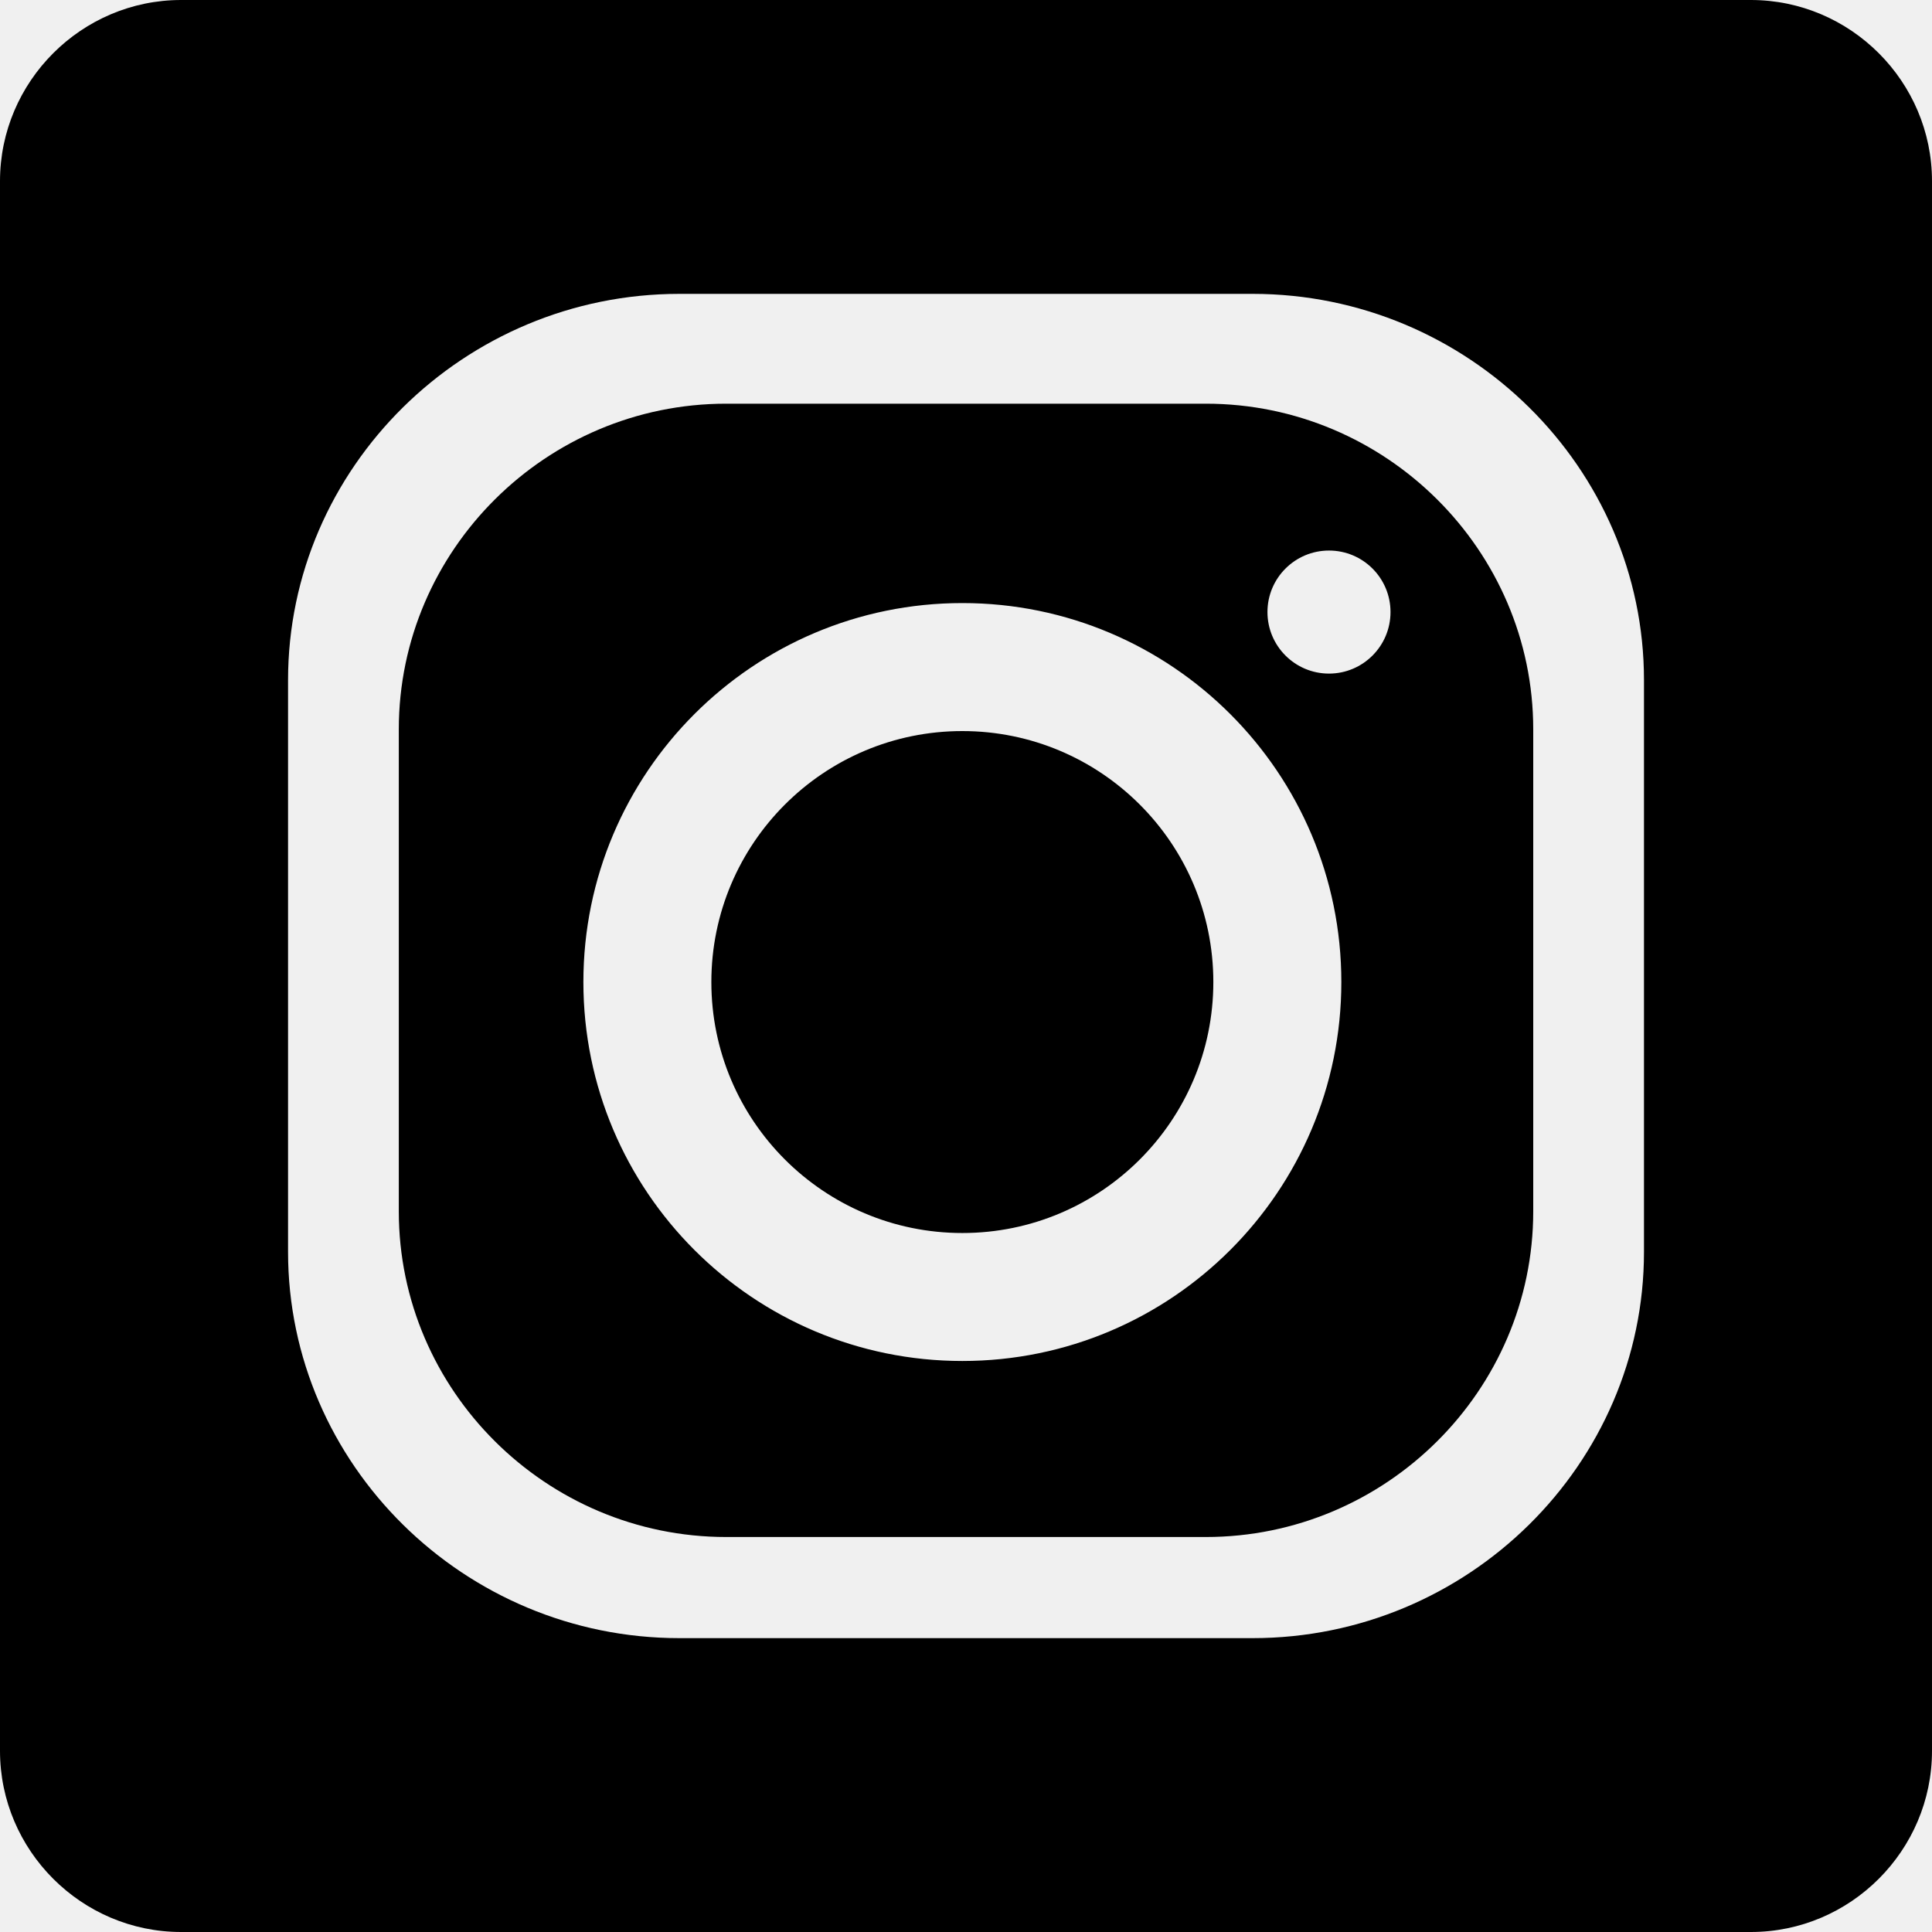
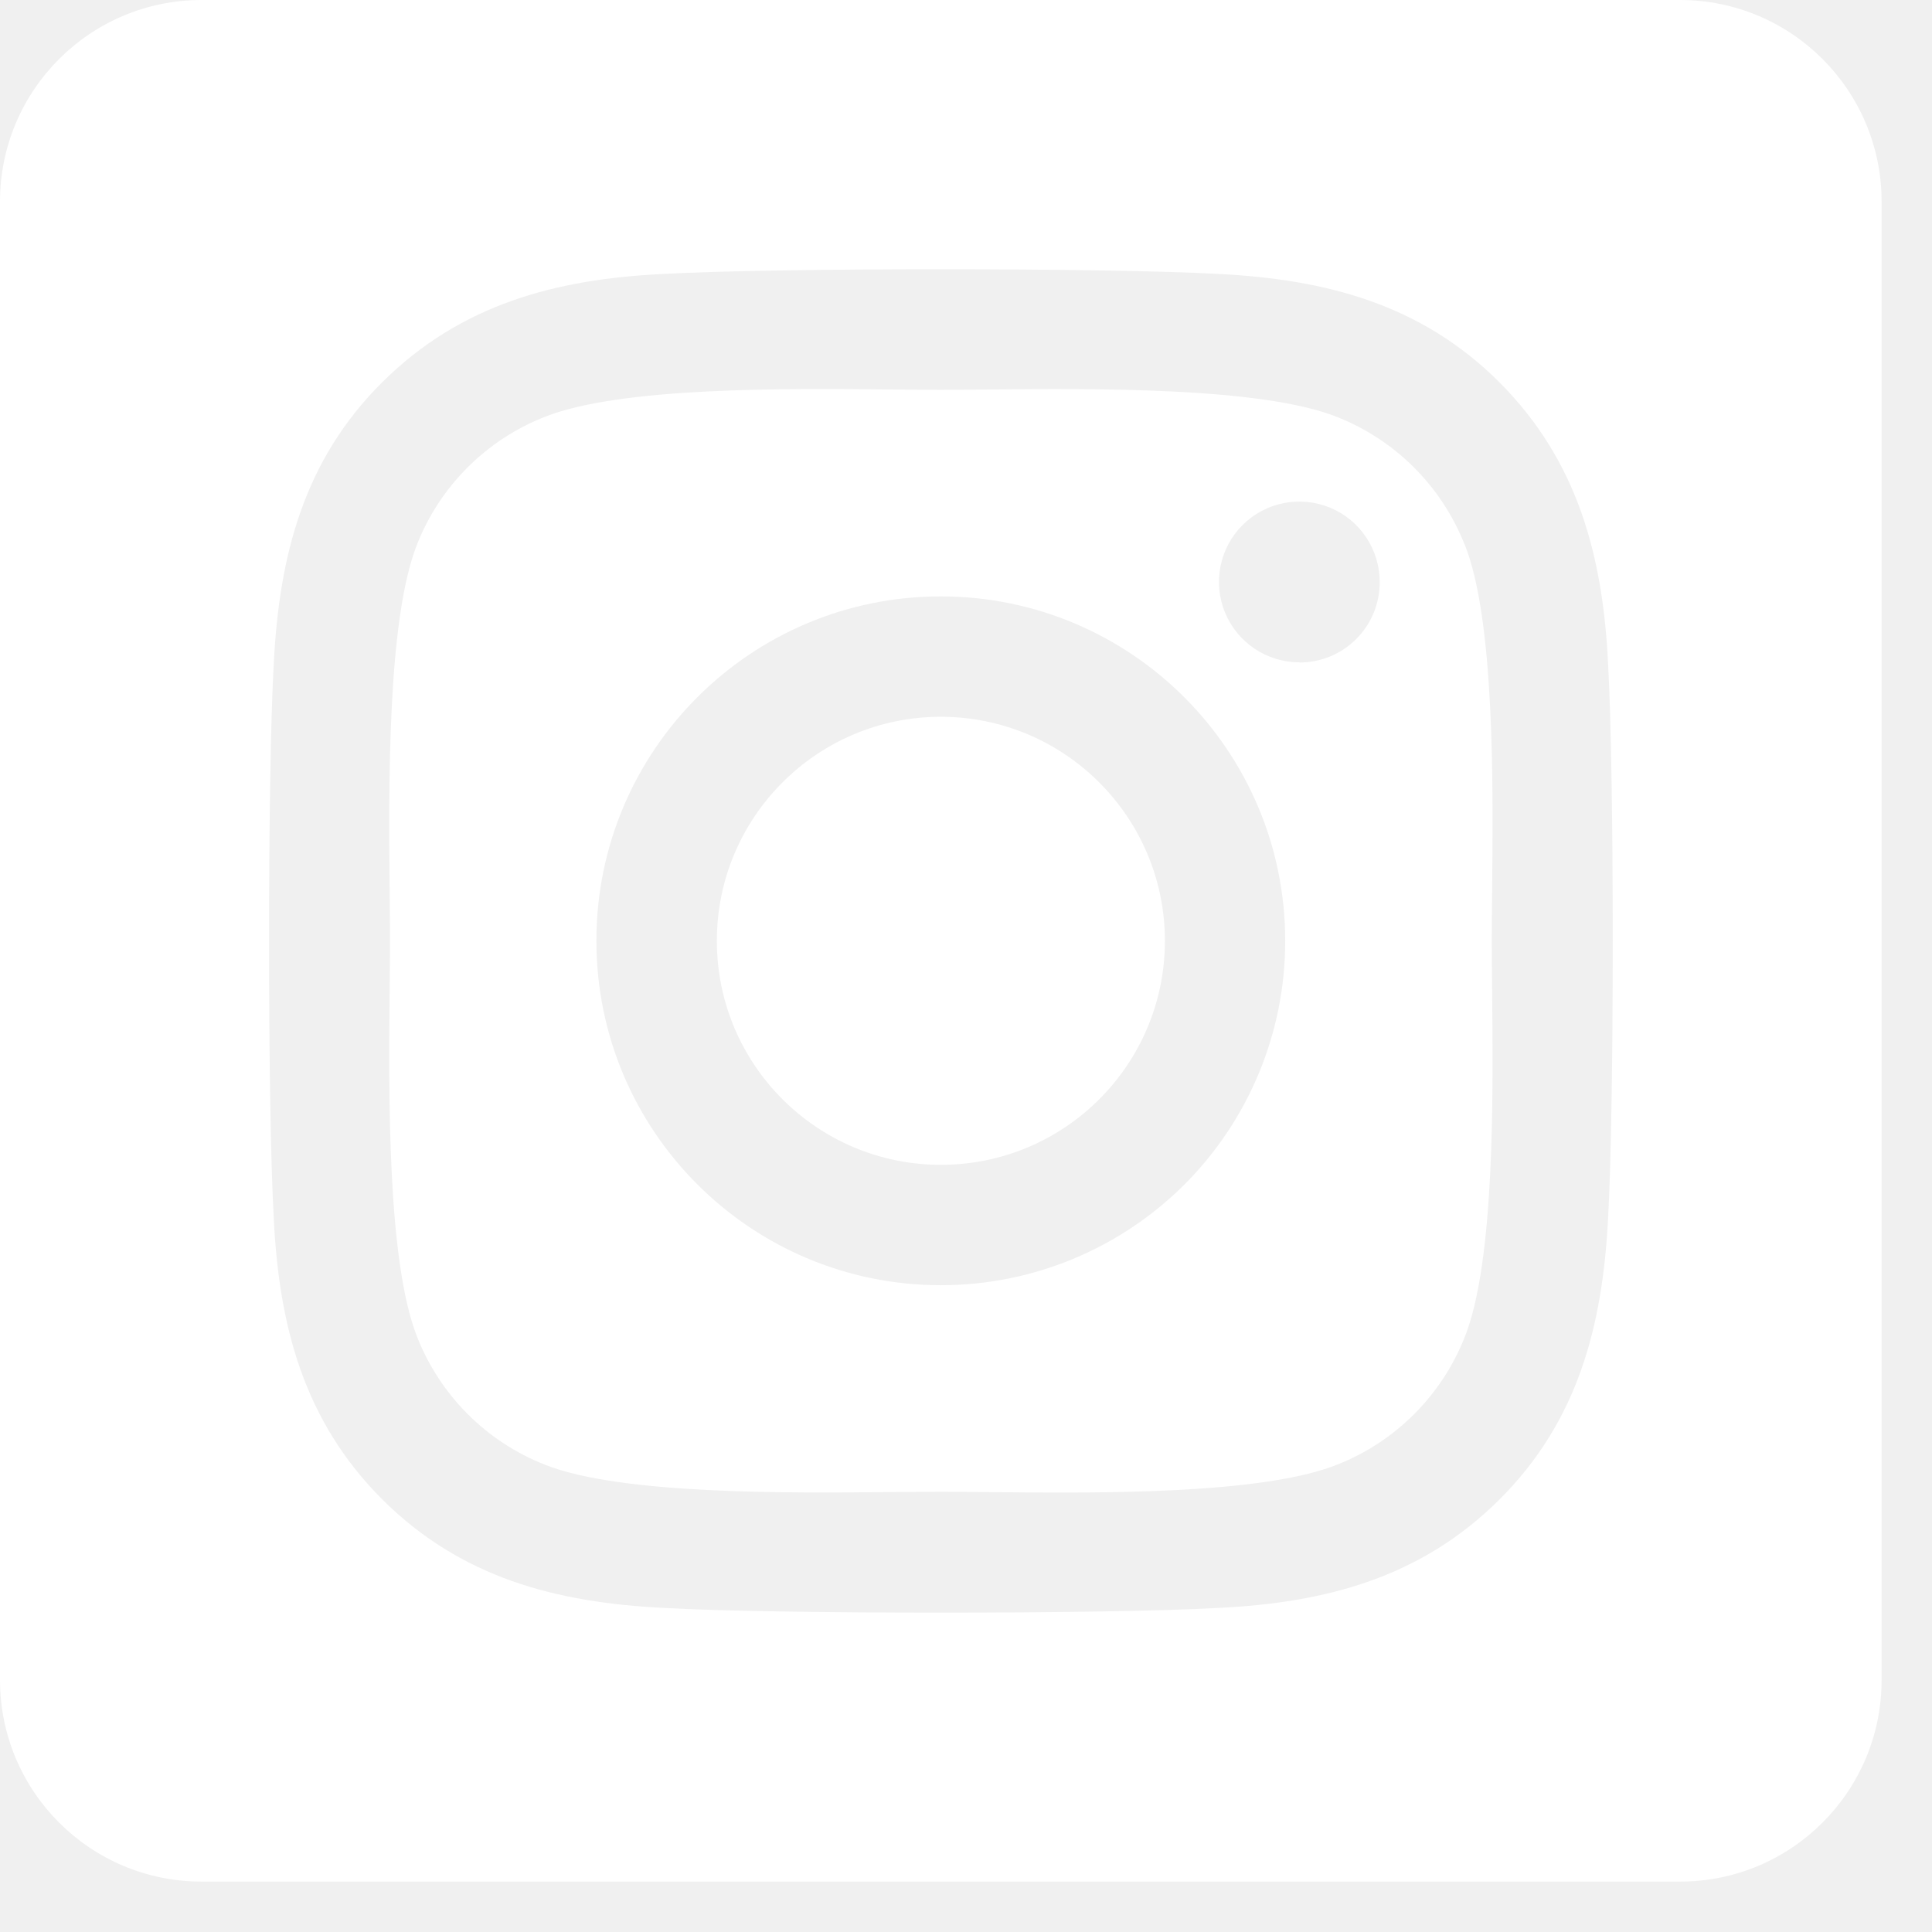
- <svg xmlns="http://www.w3.org/2000/svg" width="64" height="64" shape-rendering="geometricPrecision" text-rendering="geometricPrecision" image-rendering="optimizeQuality" fill-rule="evenodd" clip-rule="evenodd" viewBox="0 0 640 640">
-   <path d="M579.999 0H60C27 0 0 27 0 60v520c0 33 27 60 60 60h519.999c33 0 60-27 60-60V60c0-33-27-60-60-60zM225.05 97.348h189.912c71.316 0 129.628 57.591 129.628 127.95v189.404c0 70.37-58.312 127.95-129.628 127.95H225.05c-71.304 0-129.628-57.58-129.628-127.95V225.298c0-70.36 58.324-127.95 129.628-127.95zm93.745 102.426c69.296 0 125.541 56.233 125.541 125.54 0 69.309-56.245 125.53-125.54 125.53-69.32 0-125.542-56.221-125.542-125.53 0-69.307 56.221-125.54 125.541-125.54zm0 42.402c45.887 0 83.139 37.229 83.139 83.139 0 45.898-37.252 83.138-83.139 83.138-45.91 0-83.15-37.24-83.15-83.138 0-45.91 37.24-83.14 83.15-83.14zm121.454-59.8c11.256 0 20.375 9.118 20.375 20.374 0 11.256-9.119 20.386-20.375 20.386s-20.386-9.13-20.386-20.386c0-11.256 9.13-20.374 20.386-20.374zm-199.69-48.65h158.895c59.658 0 108.45 48.544 108.45 107.87v159.688c0 59.327-48.792 107.87-108.45 107.87H240.558c-59.646 0-108.45-48.543-108.45-107.87V241.597c0-59.328 48.804-107.871 108.45-107.871z" />
+ <svg xmlns="http://www.w3.org/2000/svg" width="23" height="23" viewBox="0 0 23 23" fill="none">
+   <path fill-rule="evenodd" clip-rule="evenodd" d="M20 0H2.4C1.075 0 0 1.075 0 2.4V20C0 21.326 1.075 22.4 2.4 22.4H20C21.326 22.4 22.4 21.326 22.4 20V2.4C22.4 1.075 21.326 0 20 0ZM15.915 4.963C16.61 5.237 17.161 5.787 17.436 6.483L17.438 6.484C17.796 7.387 17.776 9.356 17.763 10.632L17.763 10.632C17.761 10.843 17.759 11.035 17.759 11.2C17.759 11.365 17.761 11.557 17.763 11.768V11.768V11.768V11.768V11.769C17.776 13.045 17.796 15.015 17.438 15.916C17.163 16.612 16.613 17.163 15.917 17.437C15.014 17.796 13.049 17.776 11.773 17.763C11.561 17.761 11.368 17.759 11.202 17.759C11.039 17.759 10.85 17.76 10.643 17.762C9.366 17.775 7.39 17.794 6.487 17.437C5.791 17.163 5.24 16.612 4.966 15.916C4.608 15.009 4.627 13.03 4.639 11.754C4.641 11.549 4.643 11.361 4.643 11.2C4.643 11.037 4.641 10.849 4.639 10.643C4.627 9.367 4.608 7.387 4.964 6.483C5.238 5.787 5.789 5.237 6.484 4.963C7.388 4.604 9.353 4.624 10.629 4.637H10.629H10.629H10.629H10.629C10.841 4.639 11.034 4.641 11.2 4.641C11.363 4.641 11.552 4.639 11.759 4.637H11.759H11.759H11.759H11.759C13.035 4.625 15.012 4.606 15.915 4.963ZM8.534 11.201C8.534 9.728 9.727 8.534 11.2 8.533C12.673 8.534 13.867 9.727 13.868 11.2C13.868 12.673 12.674 13.867 11.201 13.867C9.729 13.867 8.534 12.674 8.534 11.201ZM11.2 15.3C8.936 15.3 7.1 13.464 7.1 11.2C7.1 8.936 8.936 7.1 11.2 7.1C13.464 7.1 15.3 8.936 15.3 11.2C15.301 12.288 14.87 13.331 14.101 14.101C13.331 14.87 12.288 15.301 11.2 15.3ZM14.585 7.295C14.733 7.652 15.082 7.885 15.469 7.885L15.471 7.887C15.725 7.887 15.968 7.786 16.147 7.606C16.326 7.426 16.427 7.182 16.425 6.928C16.425 6.541 16.192 6.192 15.835 6.044C15.477 5.896 15.065 5.978 14.792 6.251C14.518 6.525 14.436 6.937 14.585 7.295ZM17.852 17.85C18.787 16.917 19.079 15.781 19.144 14.5C19.218 13.178 19.218 9.222 19.144 7.906C19.083 6.625 18.785 5.489 17.852 4.553C16.918 3.619 15.783 3.325 14.502 3.261C13.181 3.187 9.222 3.187 7.902 3.261C6.625 3.322 5.49 3.617 4.551 4.55C3.612 5.483 3.324 6.619 3.259 7.9C3.184 9.22 3.184 13.179 3.259 14.5C3.32 15.779 3.615 16.915 4.551 17.85C5.489 18.785 6.62 19.078 7.902 19.142C9.222 19.217 13.181 19.217 14.502 19.142C15.781 19.081 16.916 18.783 17.852 17.85Z" fill="white" />
</svg>
